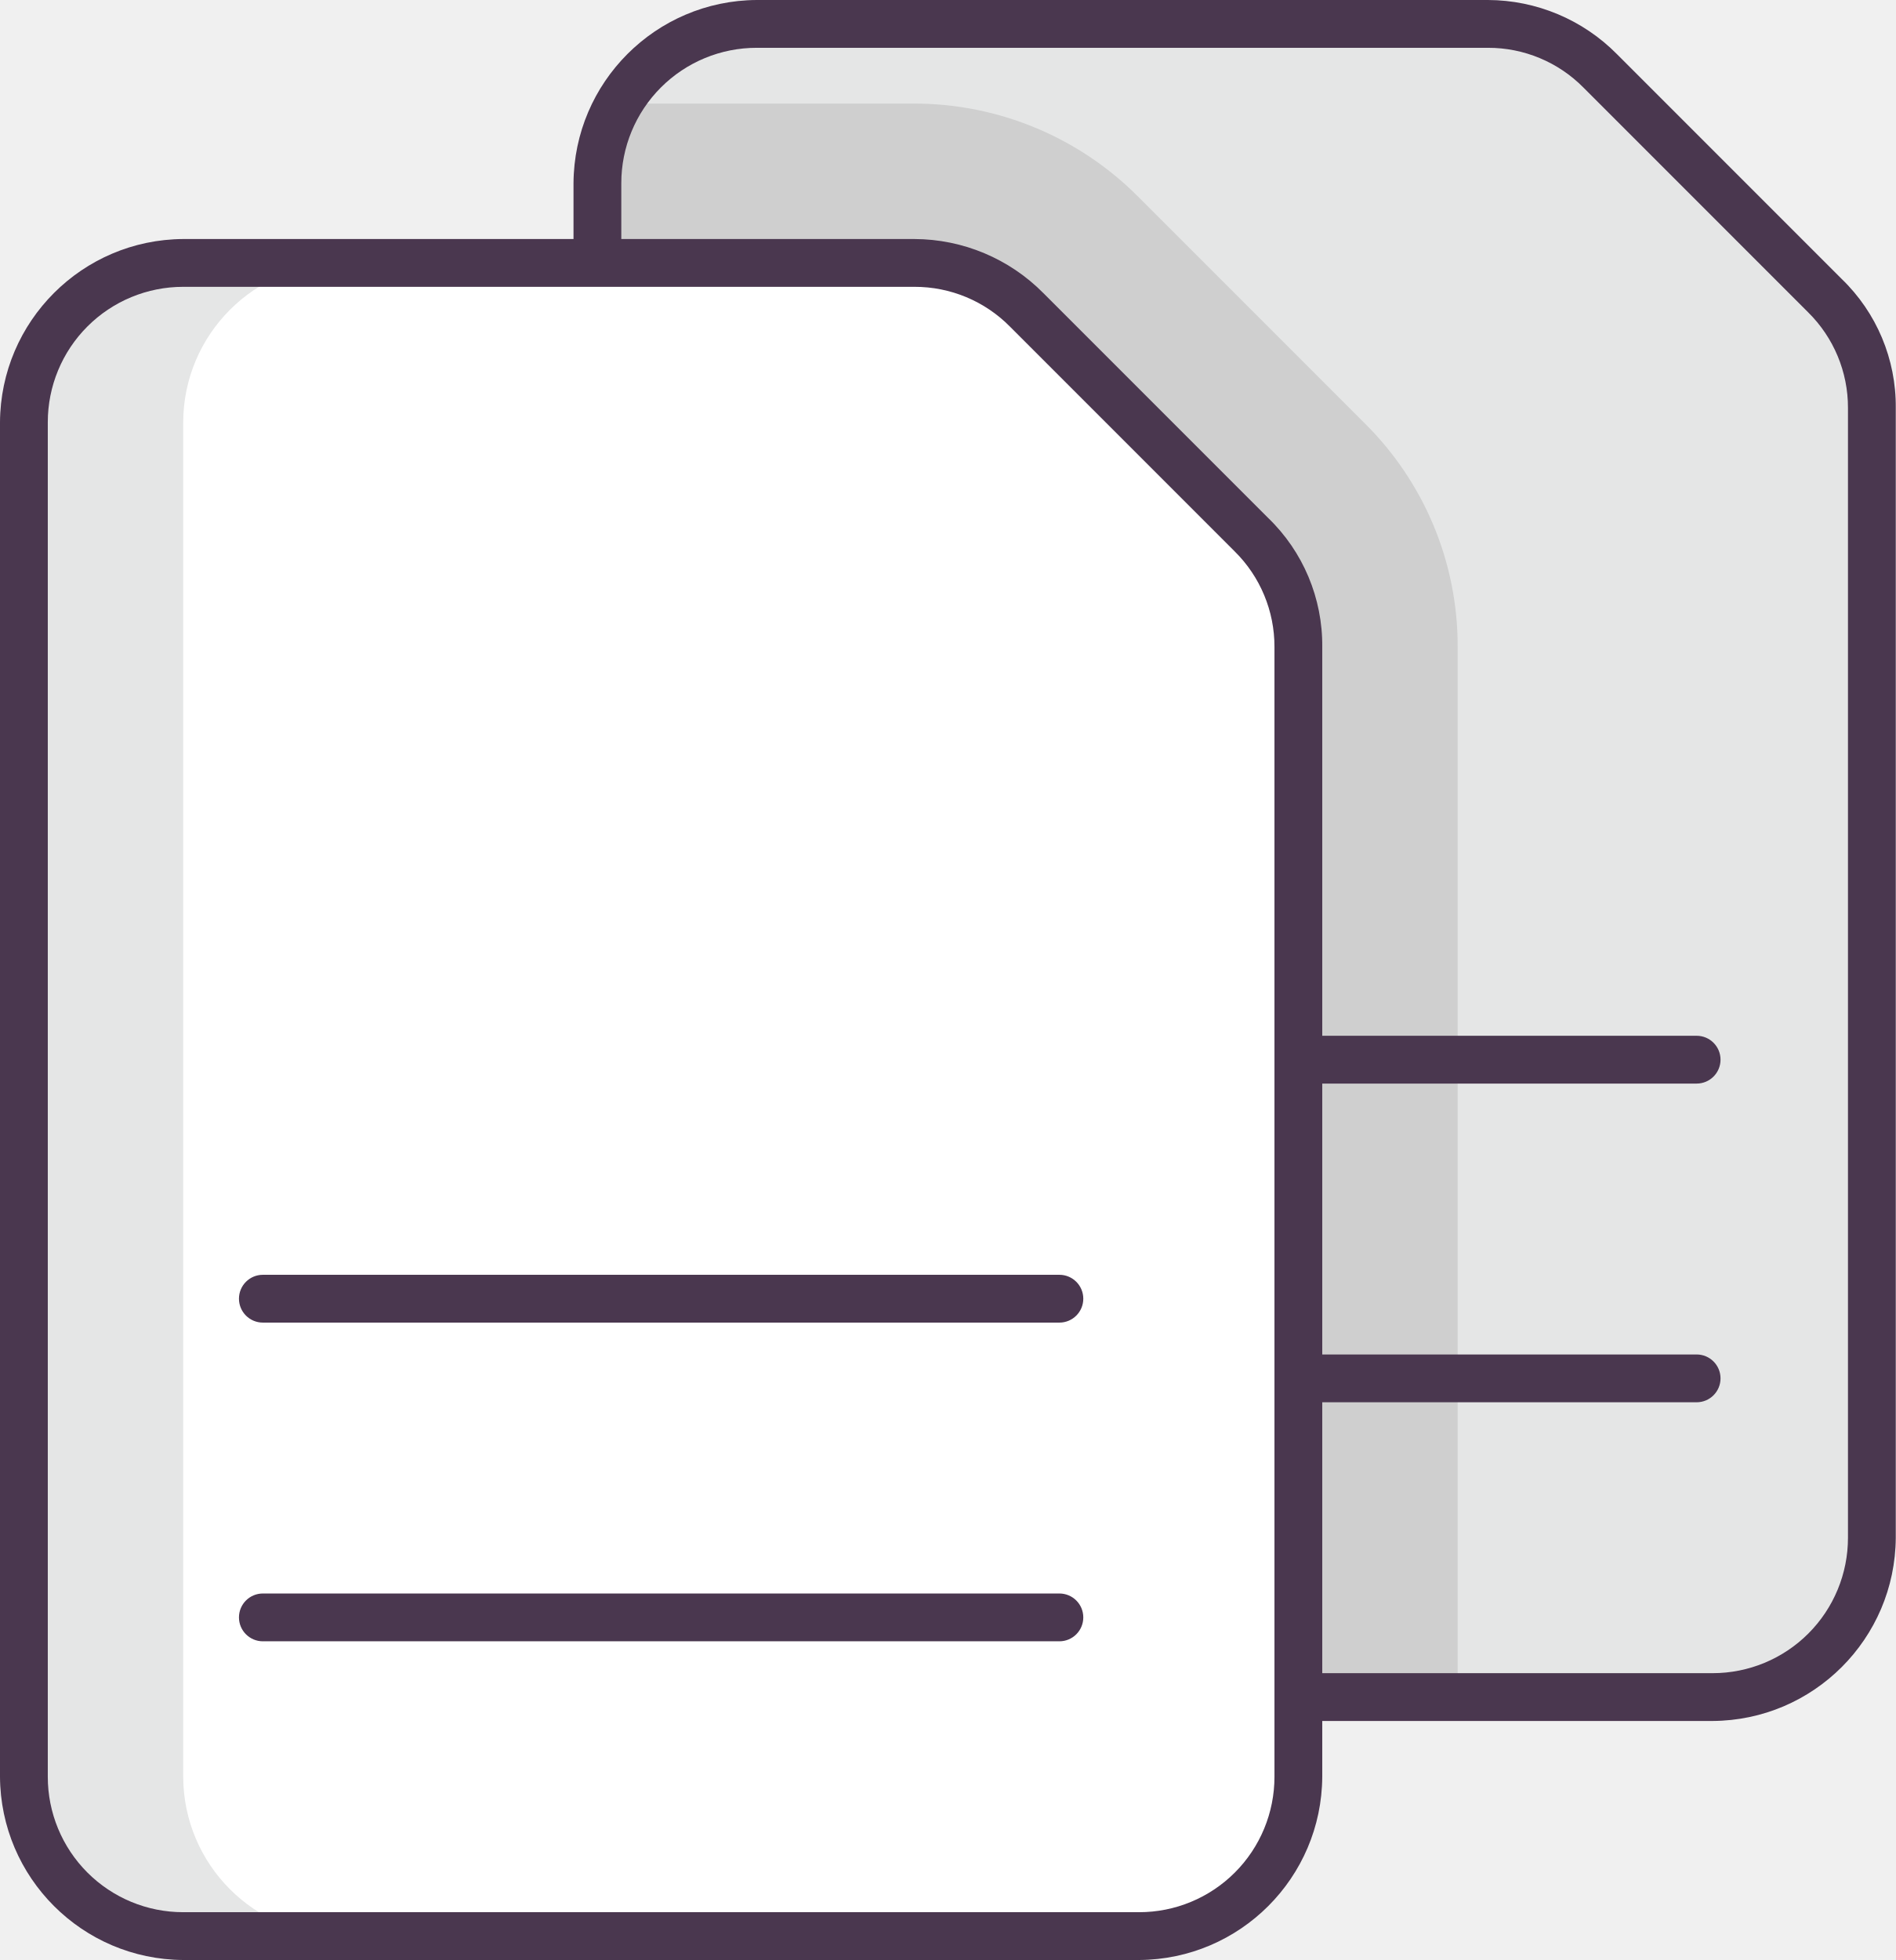
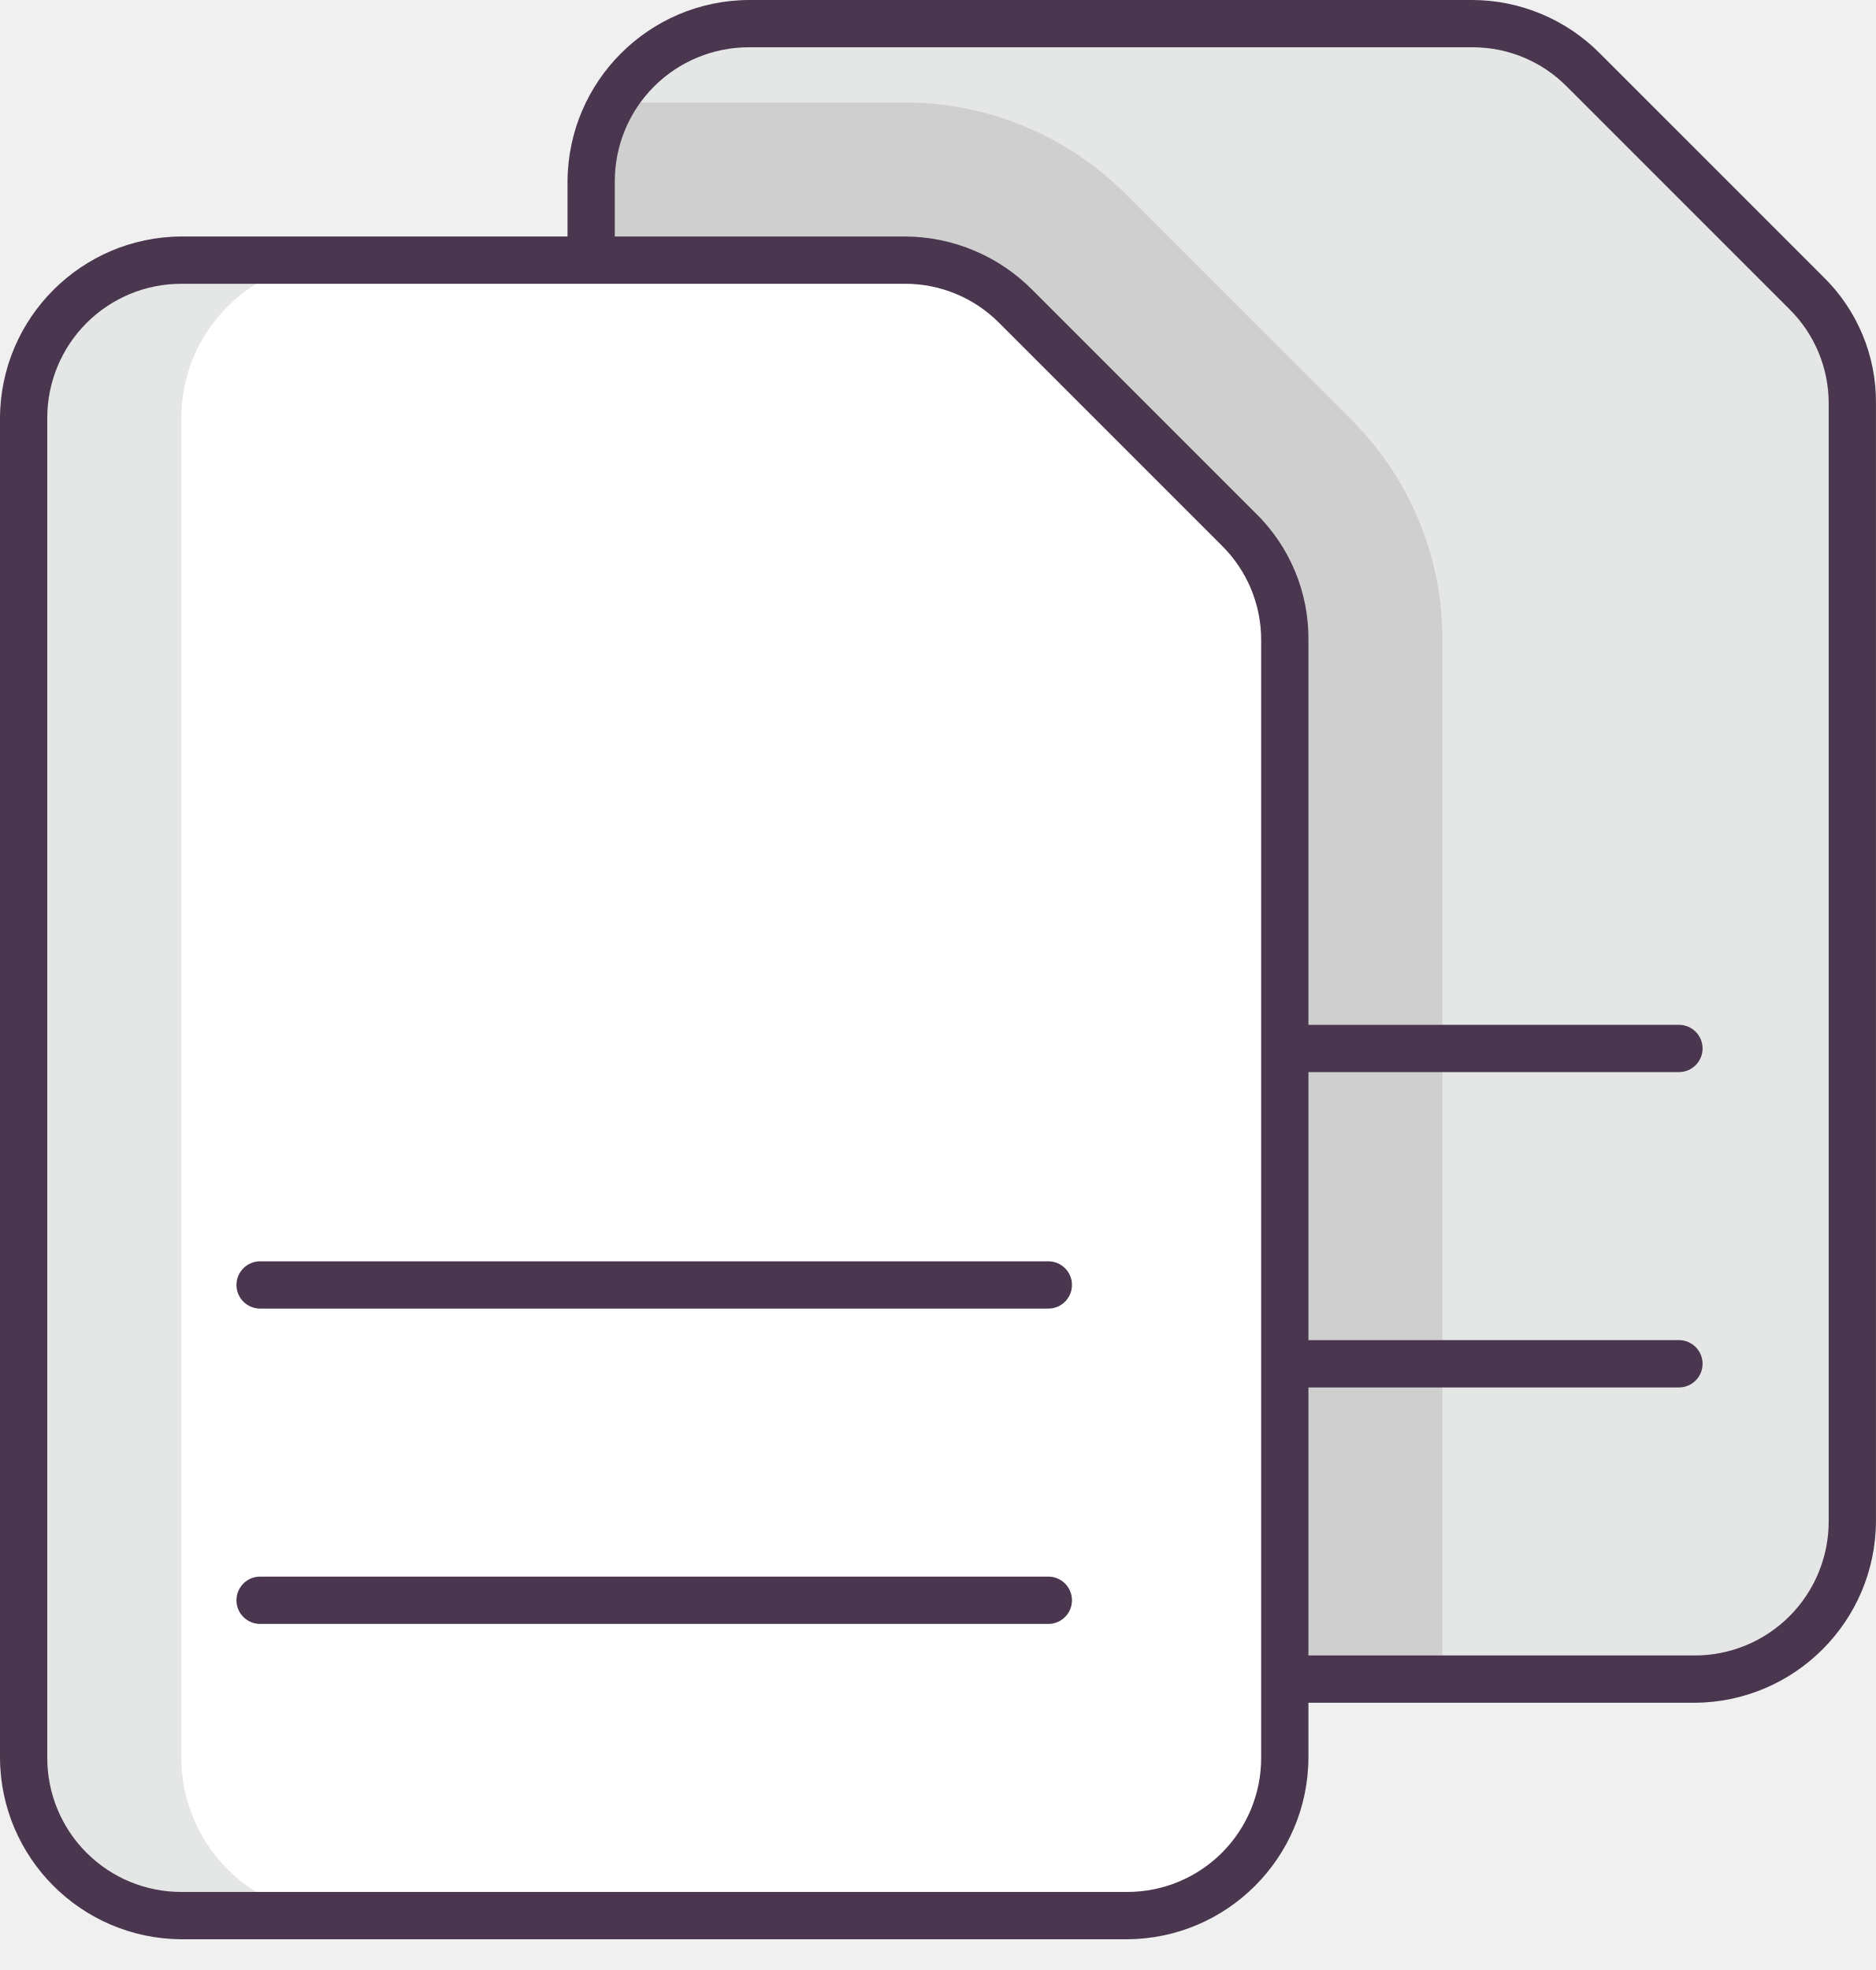
- <svg xmlns="http://www.w3.org/2000/svg" viewBox="0 0 119 123" width="40">
-   <path d="M40,18.3V14A10.029,10.029,0,0,1,50,4H95.9A10.327,10.327,0,0,1,103,6.9L117.1,21a9.898,9.898,0,0,1,2.9,7.1V99a10.029,10.029,0,0,1-10,10H85.3" transform="translate(-2.5 -2.5)" style="fill:#e5e6e6" />
-   <path d="M94,109V43.1A19.66,19.66,0,0,0,88.1,29L74,14.9A19.831,19.831,0,0,0,59.9,9H41.3A9.576,9.576,0,0,0,40,14v4.3L85.3,109Z" transform="translate(-2.5 -2.5)" style="opacity:0.1;isolation:isolate" />
-   <path d="M74,124H14A10.029,10.029,0,0,1,4,114V29A10.029,10.029,0,0,1,14,19H59.9A10.327,10.327,0,0,1,67,21.9L81.1,36A9.898,9.898,0,0,1,84,43.1V114A10.029,10.029,0,0,1,74,124Z" transform="translate(-2.5 -2.5)" style="fill:#fff" />
-   <path d="M14,114V29A10.029,10.029,0,0,1,24,19H14A10.029,10.029,0,0,0,4,29v85a10.029,10.029,0,0,0,10,10H24A10.029,10.029,0,0,1,14,114Z" transform="translate(-2.5 -2.5)" style="fill:#e5e6e6" />
-   <path d="M14,125.5H74A11.566,11.566,0,0,0,85.5,114v-3.5H110A11.566,11.566,0,0,0,121.5,99V28.1a11.101,11.101,0,0,0-3.4-8.1L104,5.9a11.439,11.439,0,0,0-8.1-3.4H50A11.566,11.566,0,0,0,38.5,14v3.5H14A11.566,11.566,0,0,0,2.5,29v85A11.566,11.566,0,0,0,14,125.5ZM41.5,14A8.493,8.493,0,0,1,50,5.5H95.9a8.393,8.393,0,0,1,6,2.5L116,22.1a8.393,8.393,0,0,1,2.5,6V99a8.493,8.493,0,0,1-8.5,8.5H85.5v-17H109a1.5,1.5,0,0,0,0-3H85.5v-17H109a1.5,1.5,0,0,0,0-3H85.5V43.1A11.101,11.101,0,0,0,82.1,35L68,20.9a11.439,11.439,0,0,0-8.1-3.4H41.5ZM5.5,29A8.493,8.493,0,0,1,14,20.5H59.9a8.393,8.393,0,0,1,6,2.5L80,37.1a8.393,8.393,0,0,1,2.5,6V114a8.493,8.493,0,0,1-8.5,8.5H14A8.493,8.493,0,0,1,5.5,114Z" transform="translate(-2.5 -2.5)" style="fill:#4a374f" />
-   <path d="M19,105.5H69a1.5,1.5,0,0,0,0-3H19a1.5,1.5,0,0,0,0,3Z" transform="translate(-2.5 -2.5)" style="fill:#4a374f" />
-   <path d="M19,85.5H69a1.5,1.5,0,0,0,0-3H19a1.5,1.5,0,0,0,0,3Z" transform="translate(-2.5 -2.5)" style="fill:#4a374f" />
+ <svg xmlns="http://www.w3.org/2000/svg" width="40" height="42" viewBox="0 0 40 42">
+   <g fill="none" fill-rule="evenodd">
+     <path fill="#E5E6E6" d="M12.605,5.311 L12.605,3.866 C12.61,2.011 14.112,0.51 15.966,0.504 L31.395,0.504 C32.286,0.511 33.141,0.86 33.782,1.479 L38.521,6.218 C39.153,6.851 39.505,7.711 39.496,8.605 L39.496,32.437 C39.49,34.291 37.989,35.793 36.134,35.798 L27.832,35.798" />
+     <path fill="#000" d="M30.756,35.798 L30.756,13.647 C30.762,11.864 30.046,10.155 28.773,8.908 L24.034,4.168 C22.782,2.9 21.075,2.186 19.294,2.185 L13.042,2.185 C12.745,2.694 12.594,3.276 12.605,3.866 L12.605,5.311 L27.832,35.798 L30.756,35.798 Z" opacity=".1" />
+     <path fill="#FFF" d="M24.034,40.84 L3.866,40.84 C2.011,40.835 0.51,39.333 0.504,37.479 L0.504,8.908 C0.51,7.053 2.011,5.552 3.866,5.546 L19.294,5.546 C20.185,5.553 21.04,5.902 21.681,6.521 L26.42,11.261 C27.053,11.893 27.404,12.753 27.395,13.647 L27.395,37.479 C27.39,39.333 25.888,40.835 24.034,40.84 Z" />
+     <path fill="#E5E6E6" d="M3.866,37.479 L3.866,8.908 C3.871,7.053 5.373,5.552 7.227,5.546 L3.866,5.546 C2.011,5.552 0.51,7.053 0.504,8.908 L0.504,37.479 C0.51,39.333 2.011,40.835 3.866,40.84 L7.227,40.84 C5.373,40.835 3.871,39.333 3.866,37.479 Z" />
+     <path fill="#4A374F" fill-rule="nonzero" d="M3.866,41.345 L24.034,41.345 C26.163,41.332 27.887,39.609 27.899,37.479 L27.899,36.303 L36.134,36.303 C38.264,36.29 39.988,34.567 40,32.437 L40,8.605 C40.01,7.579 39.596,6.594 38.857,5.882 L34.118,1.143 C33.398,0.415 32.418,0.003 31.395,0 L15.966,0 C13.837,0.012 12.113,1.736 12.101,3.866 L12.101,5.042 L3.866,5.042 C1.736,5.054 0.012,6.778 0,8.908 L0,37.479 C0.012,39.609 1.736,41.332 3.866,41.345 Z M13.109,3.866 C13.109,3.108 13.409,2.38 13.945,1.845 C14.481,1.309 15.208,1.008 15.966,1.008 L31.395,1.008 C32.153,1.006 32.88,1.309 33.412,1.849 L38.151,6.588 C38.691,7.12 38.994,7.847 38.992,8.605 L38.992,32.437 C38.992,33.195 38.691,33.922 38.155,34.458 C37.62,34.994 36.892,35.295 36.134,35.294 L27.899,35.294 L27.899,29.58 L35.798,29.58 C36.077,29.58 36.303,29.354 36.303,29.076 C36.303,28.797 36.077,28.571 35.798,28.571 L27.899,28.571 L27.899,22.857 L35.798,22.857 C36.077,22.857 36.303,22.631 36.303,22.353 C36.303,22.074 36.077,21.849 35.798,21.849 L27.899,21.849 L27.899,13.647 C27.909,12.621 27.495,11.636 26.756,10.924 L22.017,6.185 C21.298,5.457 20.318,5.045 19.294,5.042 L13.109,5.042 L13.109,3.866 Z M1.008,8.908 C1.008,8.15 1.309,7.423 1.845,6.887 C2.38,6.351 3.108,6.05 3.866,6.05 L19.294,6.05 C20.052,6.048 20.779,6.351 21.311,6.891 L26.05,11.63 C26.59,12.162 26.893,12.889 26.891,13.647 L26.891,37.479 C26.891,38.237 26.591,38.964 26.055,39.5 C25.519,40.036 24.792,40.337 24.034,40.336 L3.866,40.336 C3.108,40.337 2.38,40.036 1.845,39.5 C1.309,38.964 1.008,38.237 1.008,37.479 L1.008,8.908 Z" />
+     <path fill="#4A374F" d="M5.546 34.622L22.353 34.622C22.631 34.622 22.857 34.396 22.857 34.118 22.857 33.839 22.631 33.613 22.353 33.613L5.546 33.613C5.268 33.613 5.042 33.839 5.042 34.118 5.042 34.396 5.268 34.622 5.546 34.622zM5.546 27.899L22.353 27.899C22.631 27.899 22.857 27.673 22.857 27.395 22.857 27.116 22.631 26.891 22.353 26.891L5.546 26.891C5.268 26.891 5.042 27.116 5.042 27.395 5.042 27.673 5.268 27.899 5.546 27.899z" />
+   </g>
</svg>
